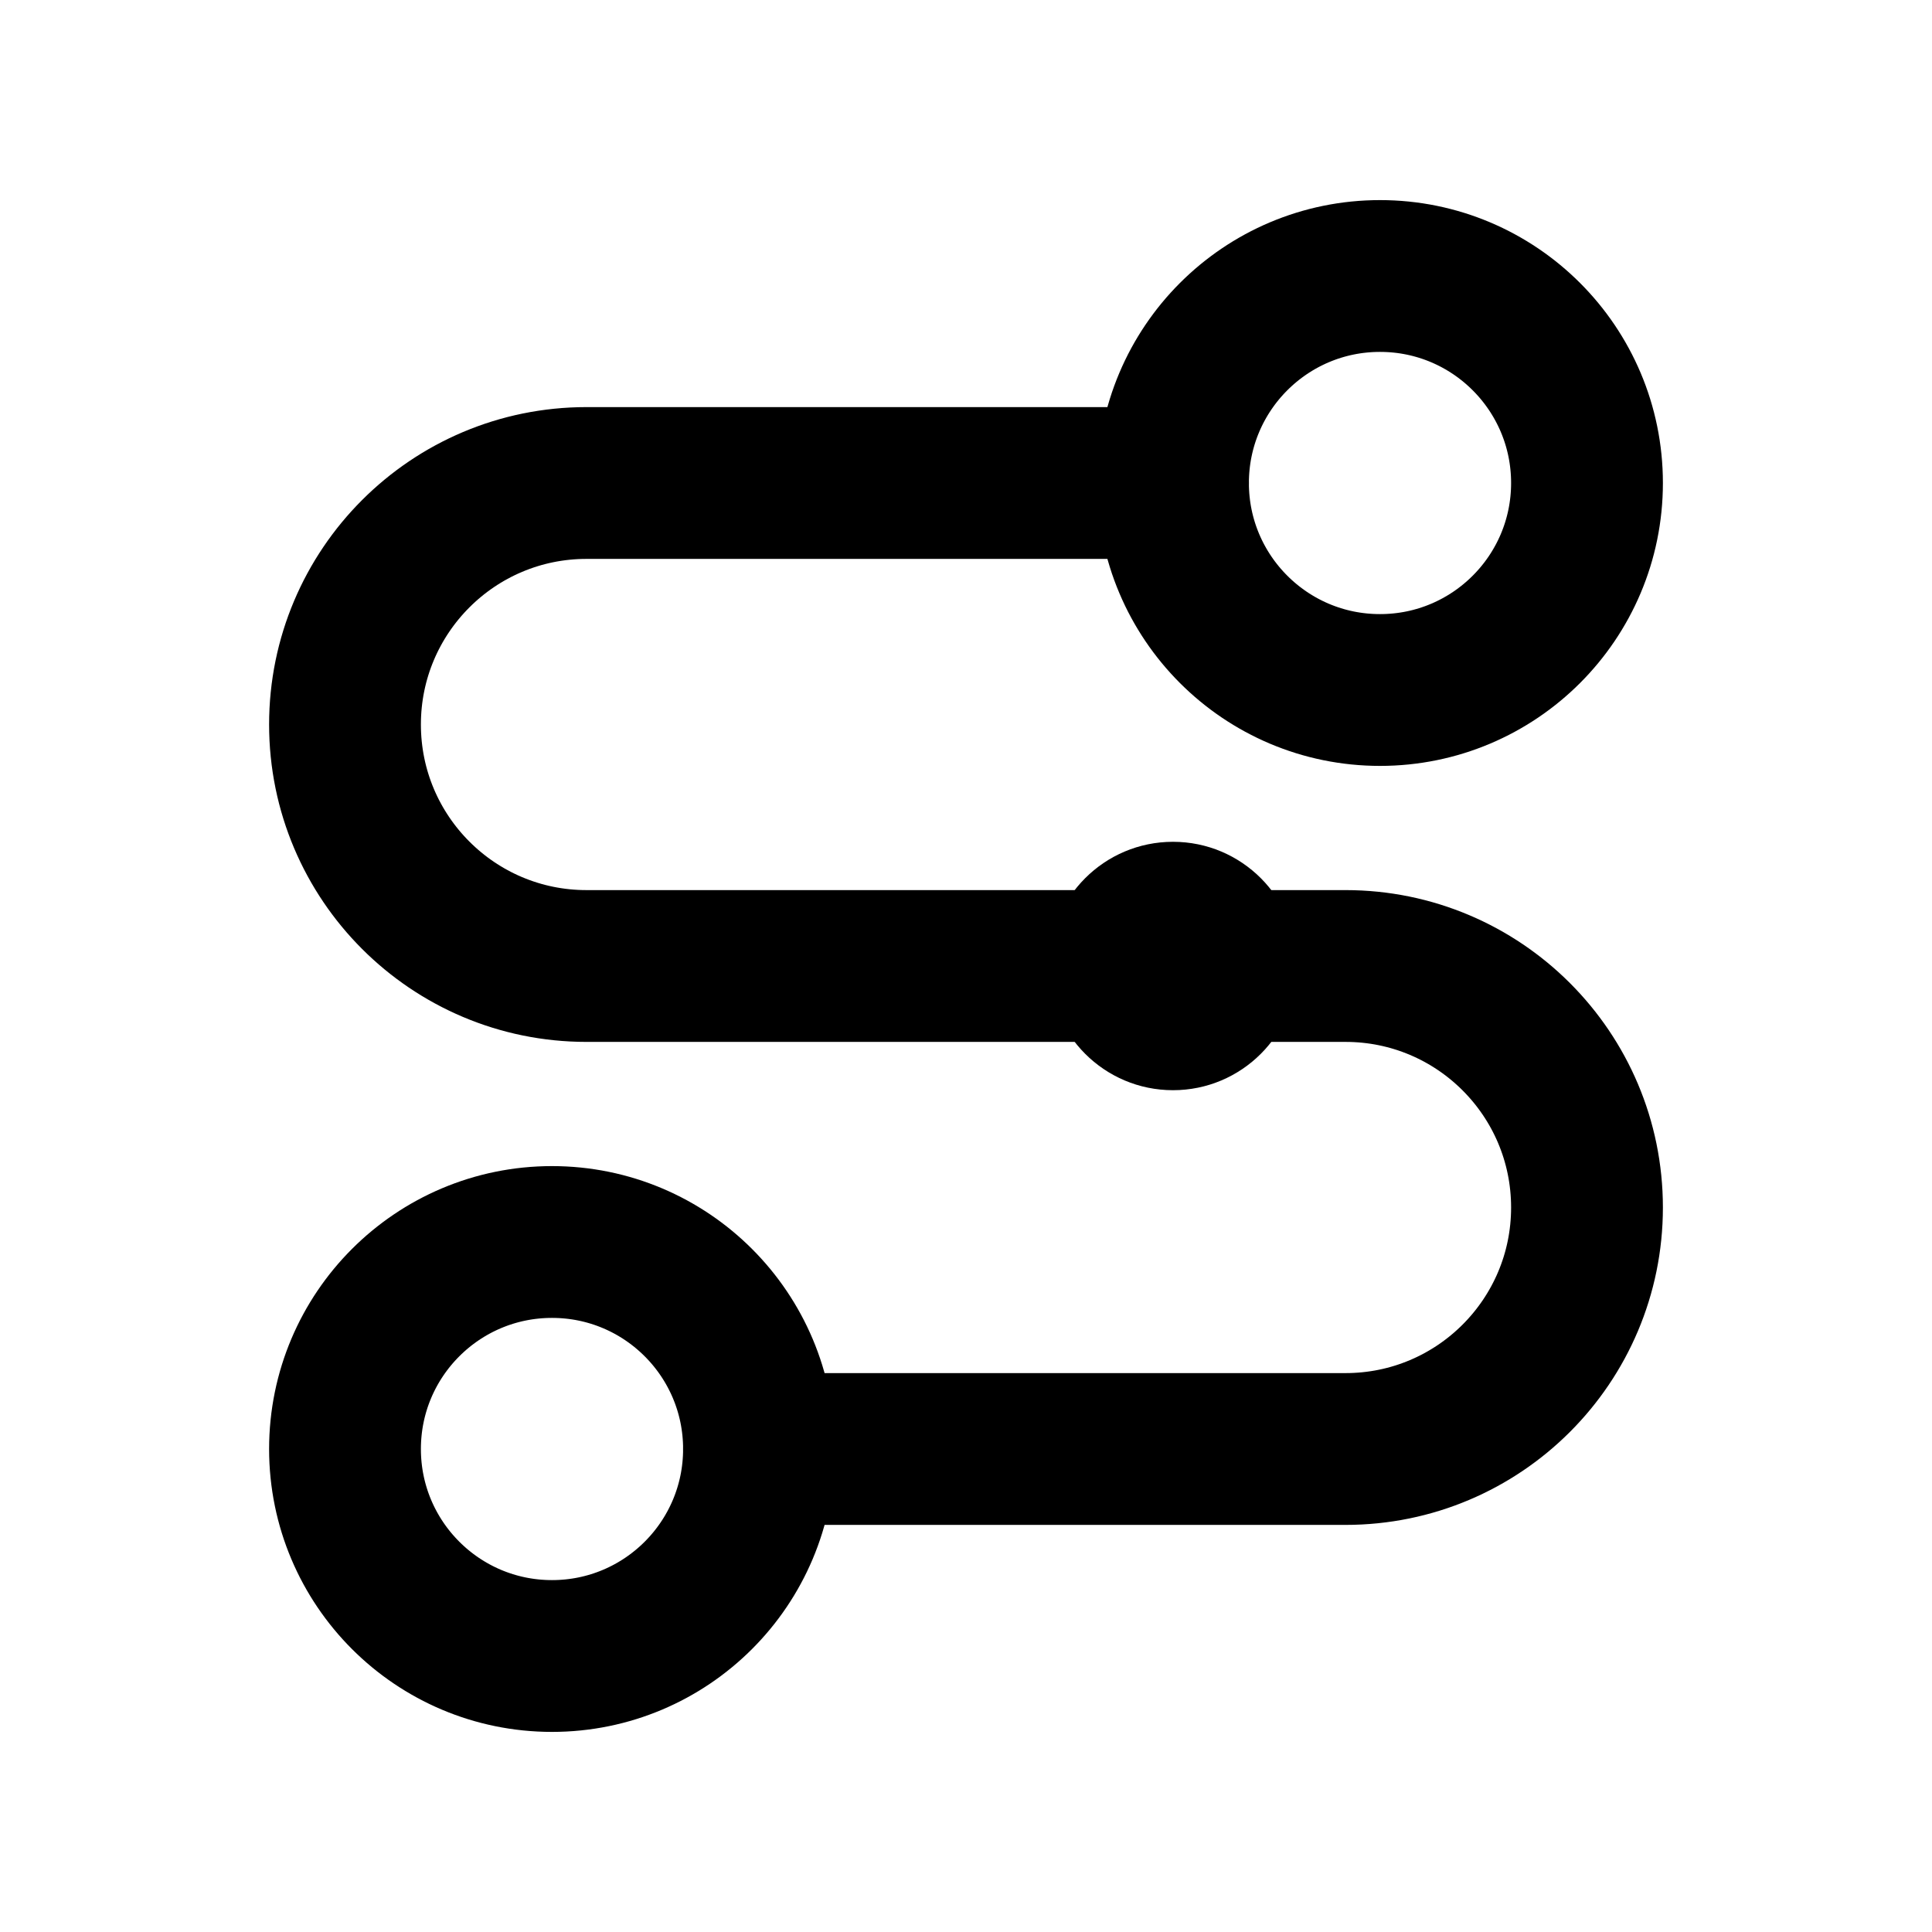
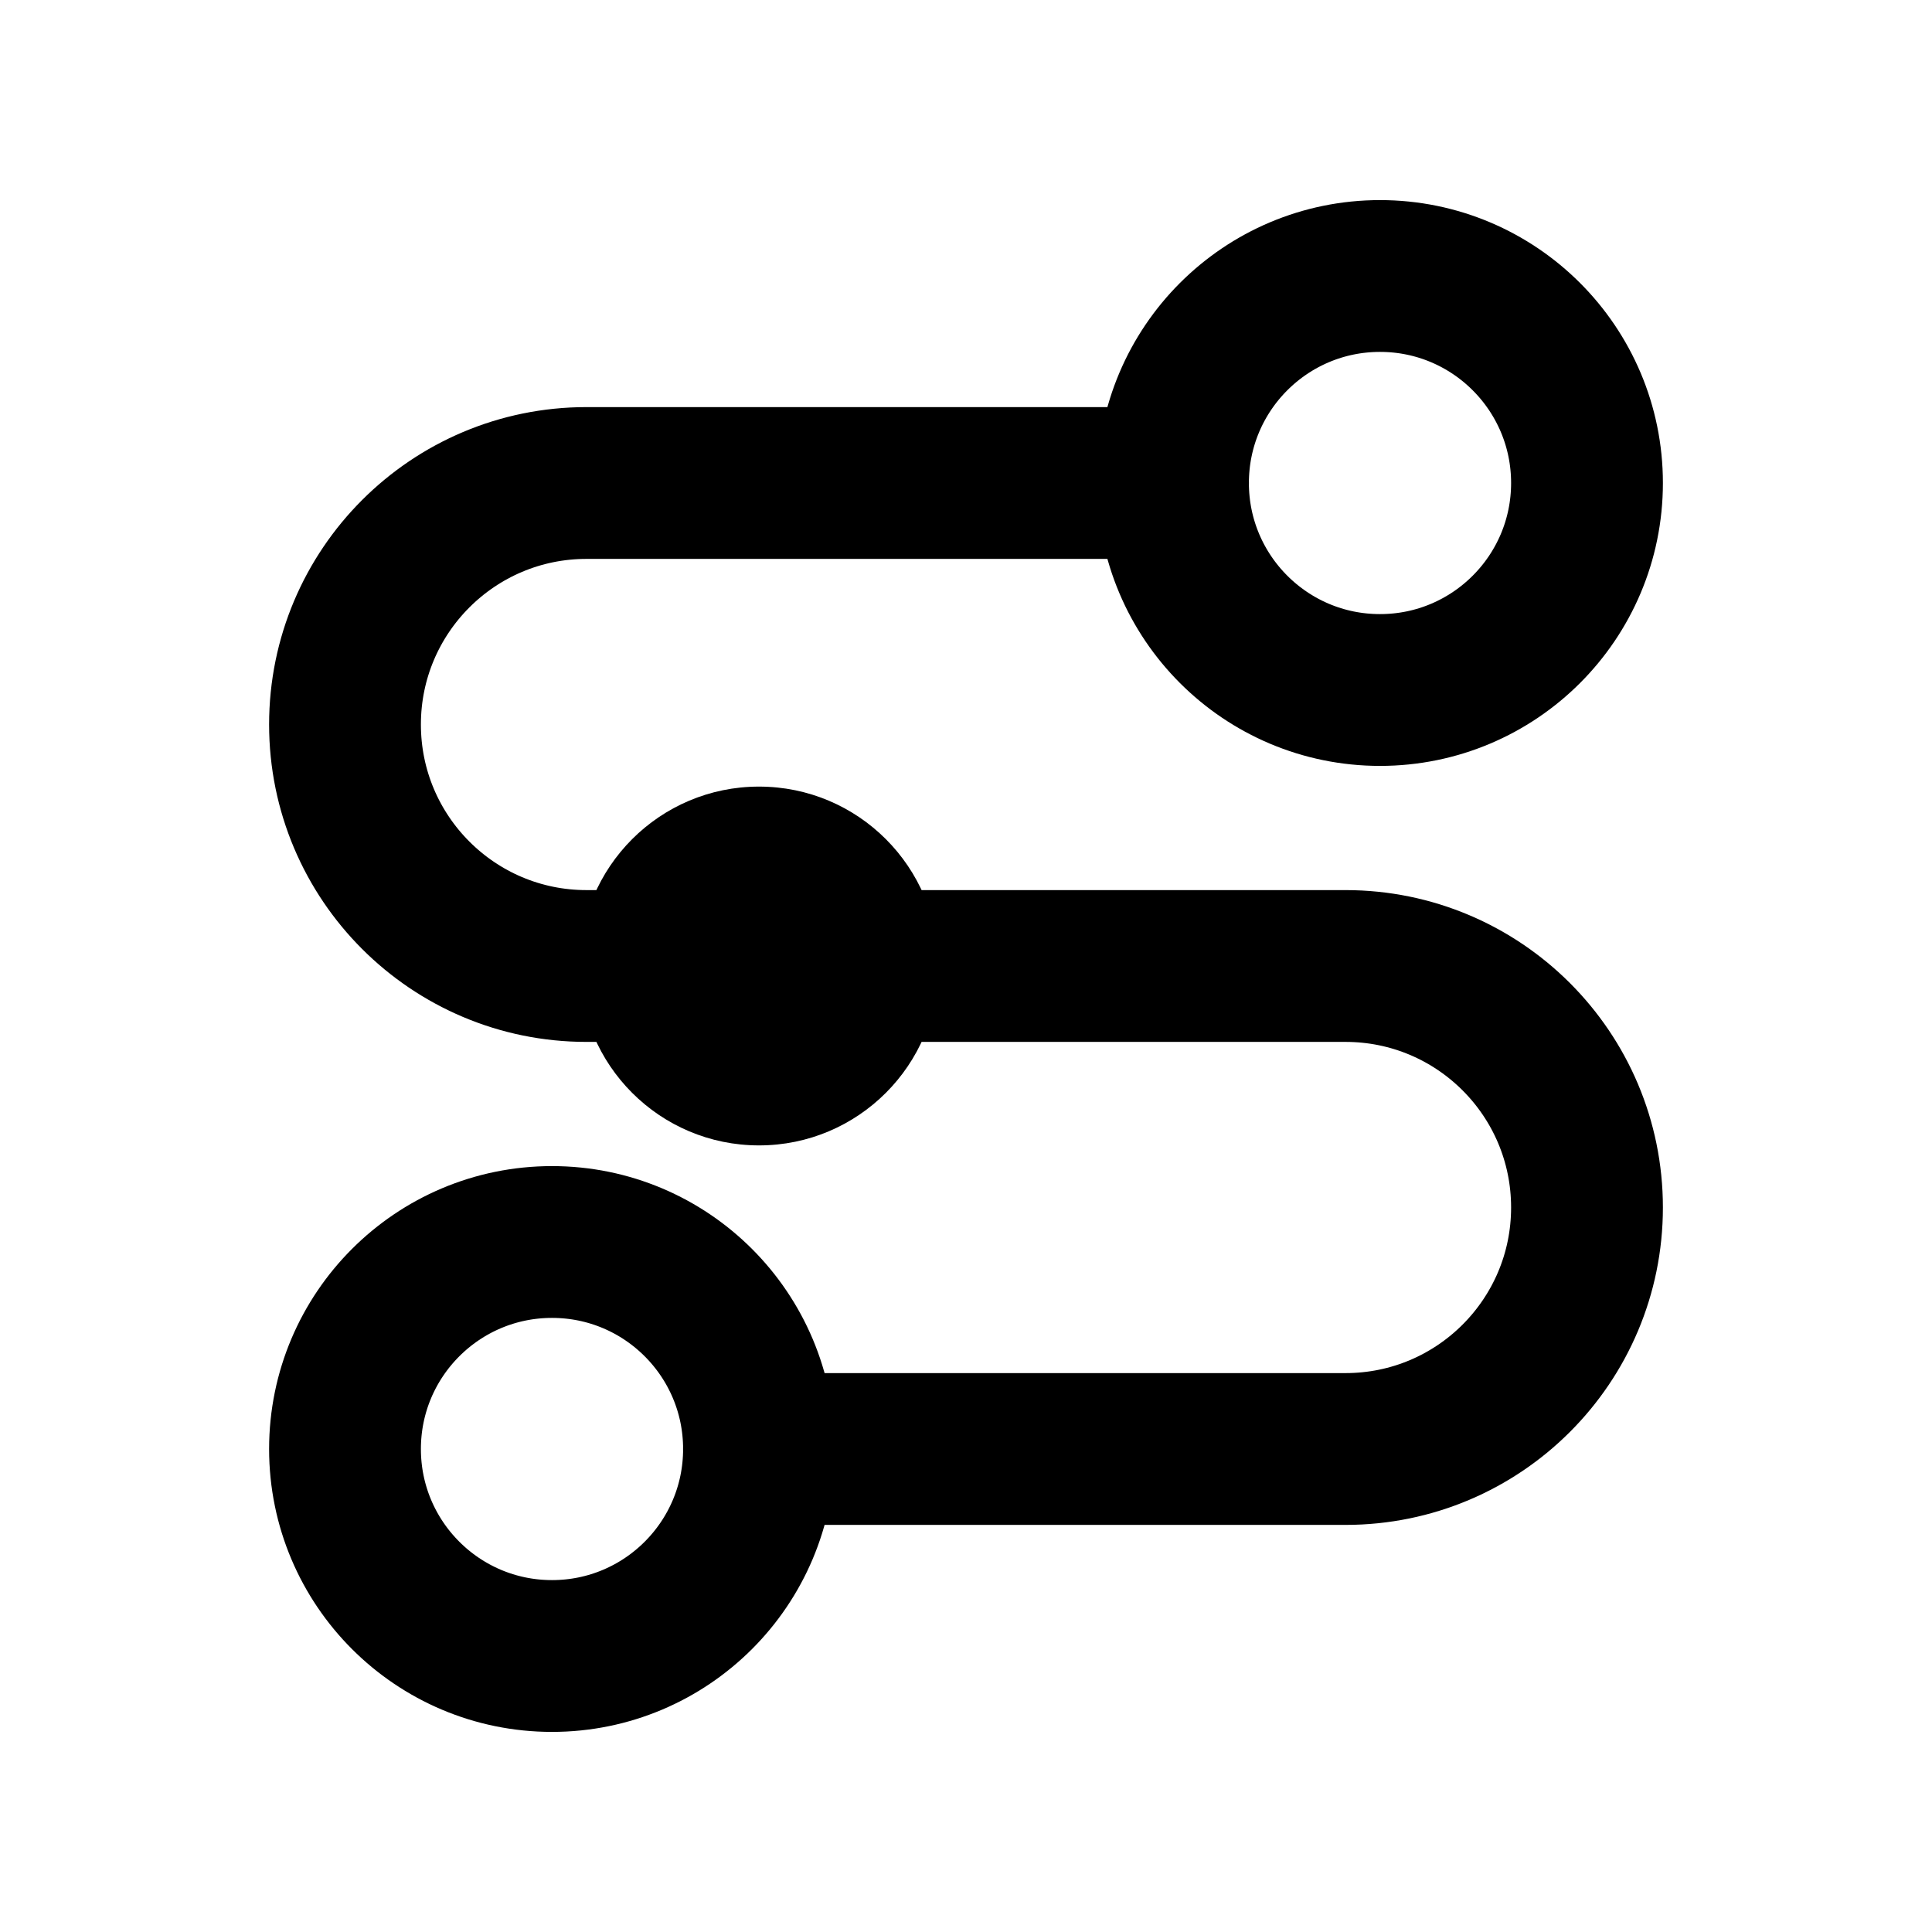
<svg xmlns="http://www.w3.org/2000/svg" width="44" height="44" viewBox="-2 -2 28 28">
  <g fill="none" stroke="#000000" stroke-width="2.2" stroke-linecap="round" stroke-linejoin="round">
    <circle cx="6" cy="19" r="3" />
    <path d="M9 19h8.5a3.5 3.5 0 0 0 0-7h-11a3.5 3.5 0 0 1 0-7H15" />
    <circle cx="18" cy="5" r="3" />
  </g>
-   <circle cx="15" cy="12" r="1.8" fill="#000000" />
+   <circle cx="9" cy="12" r="2.6" fill="#000000" />
</svg>
